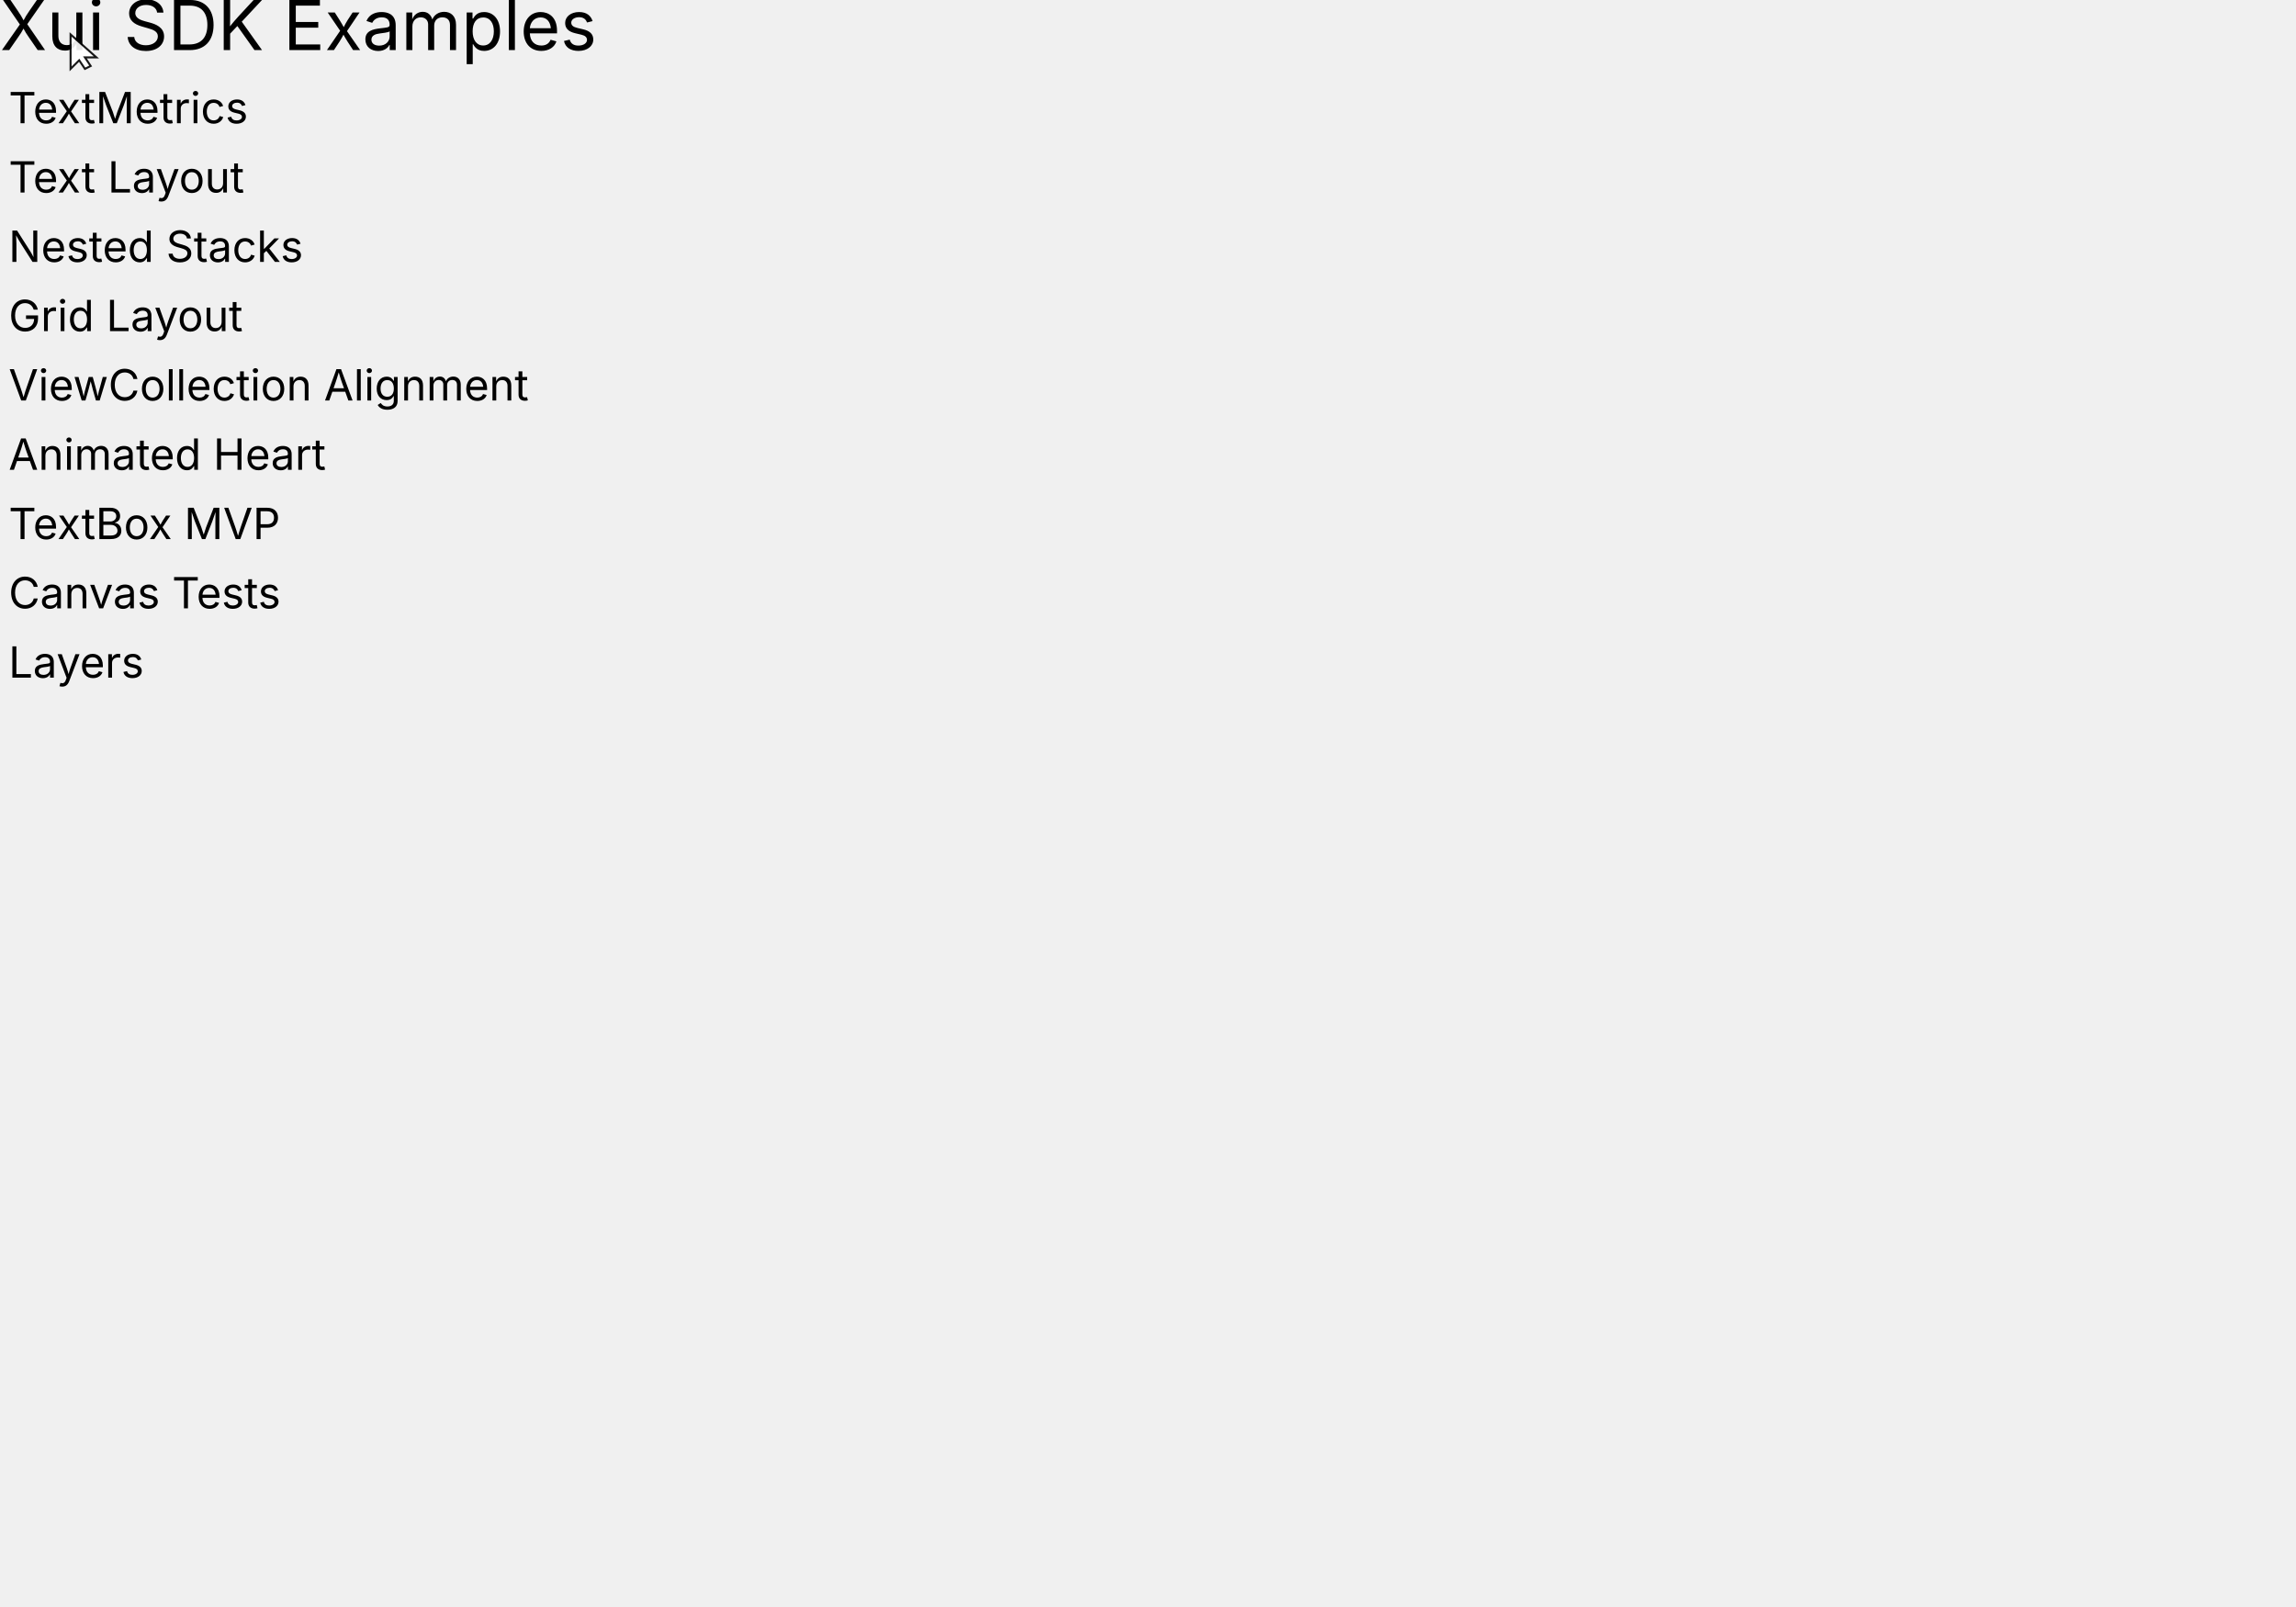
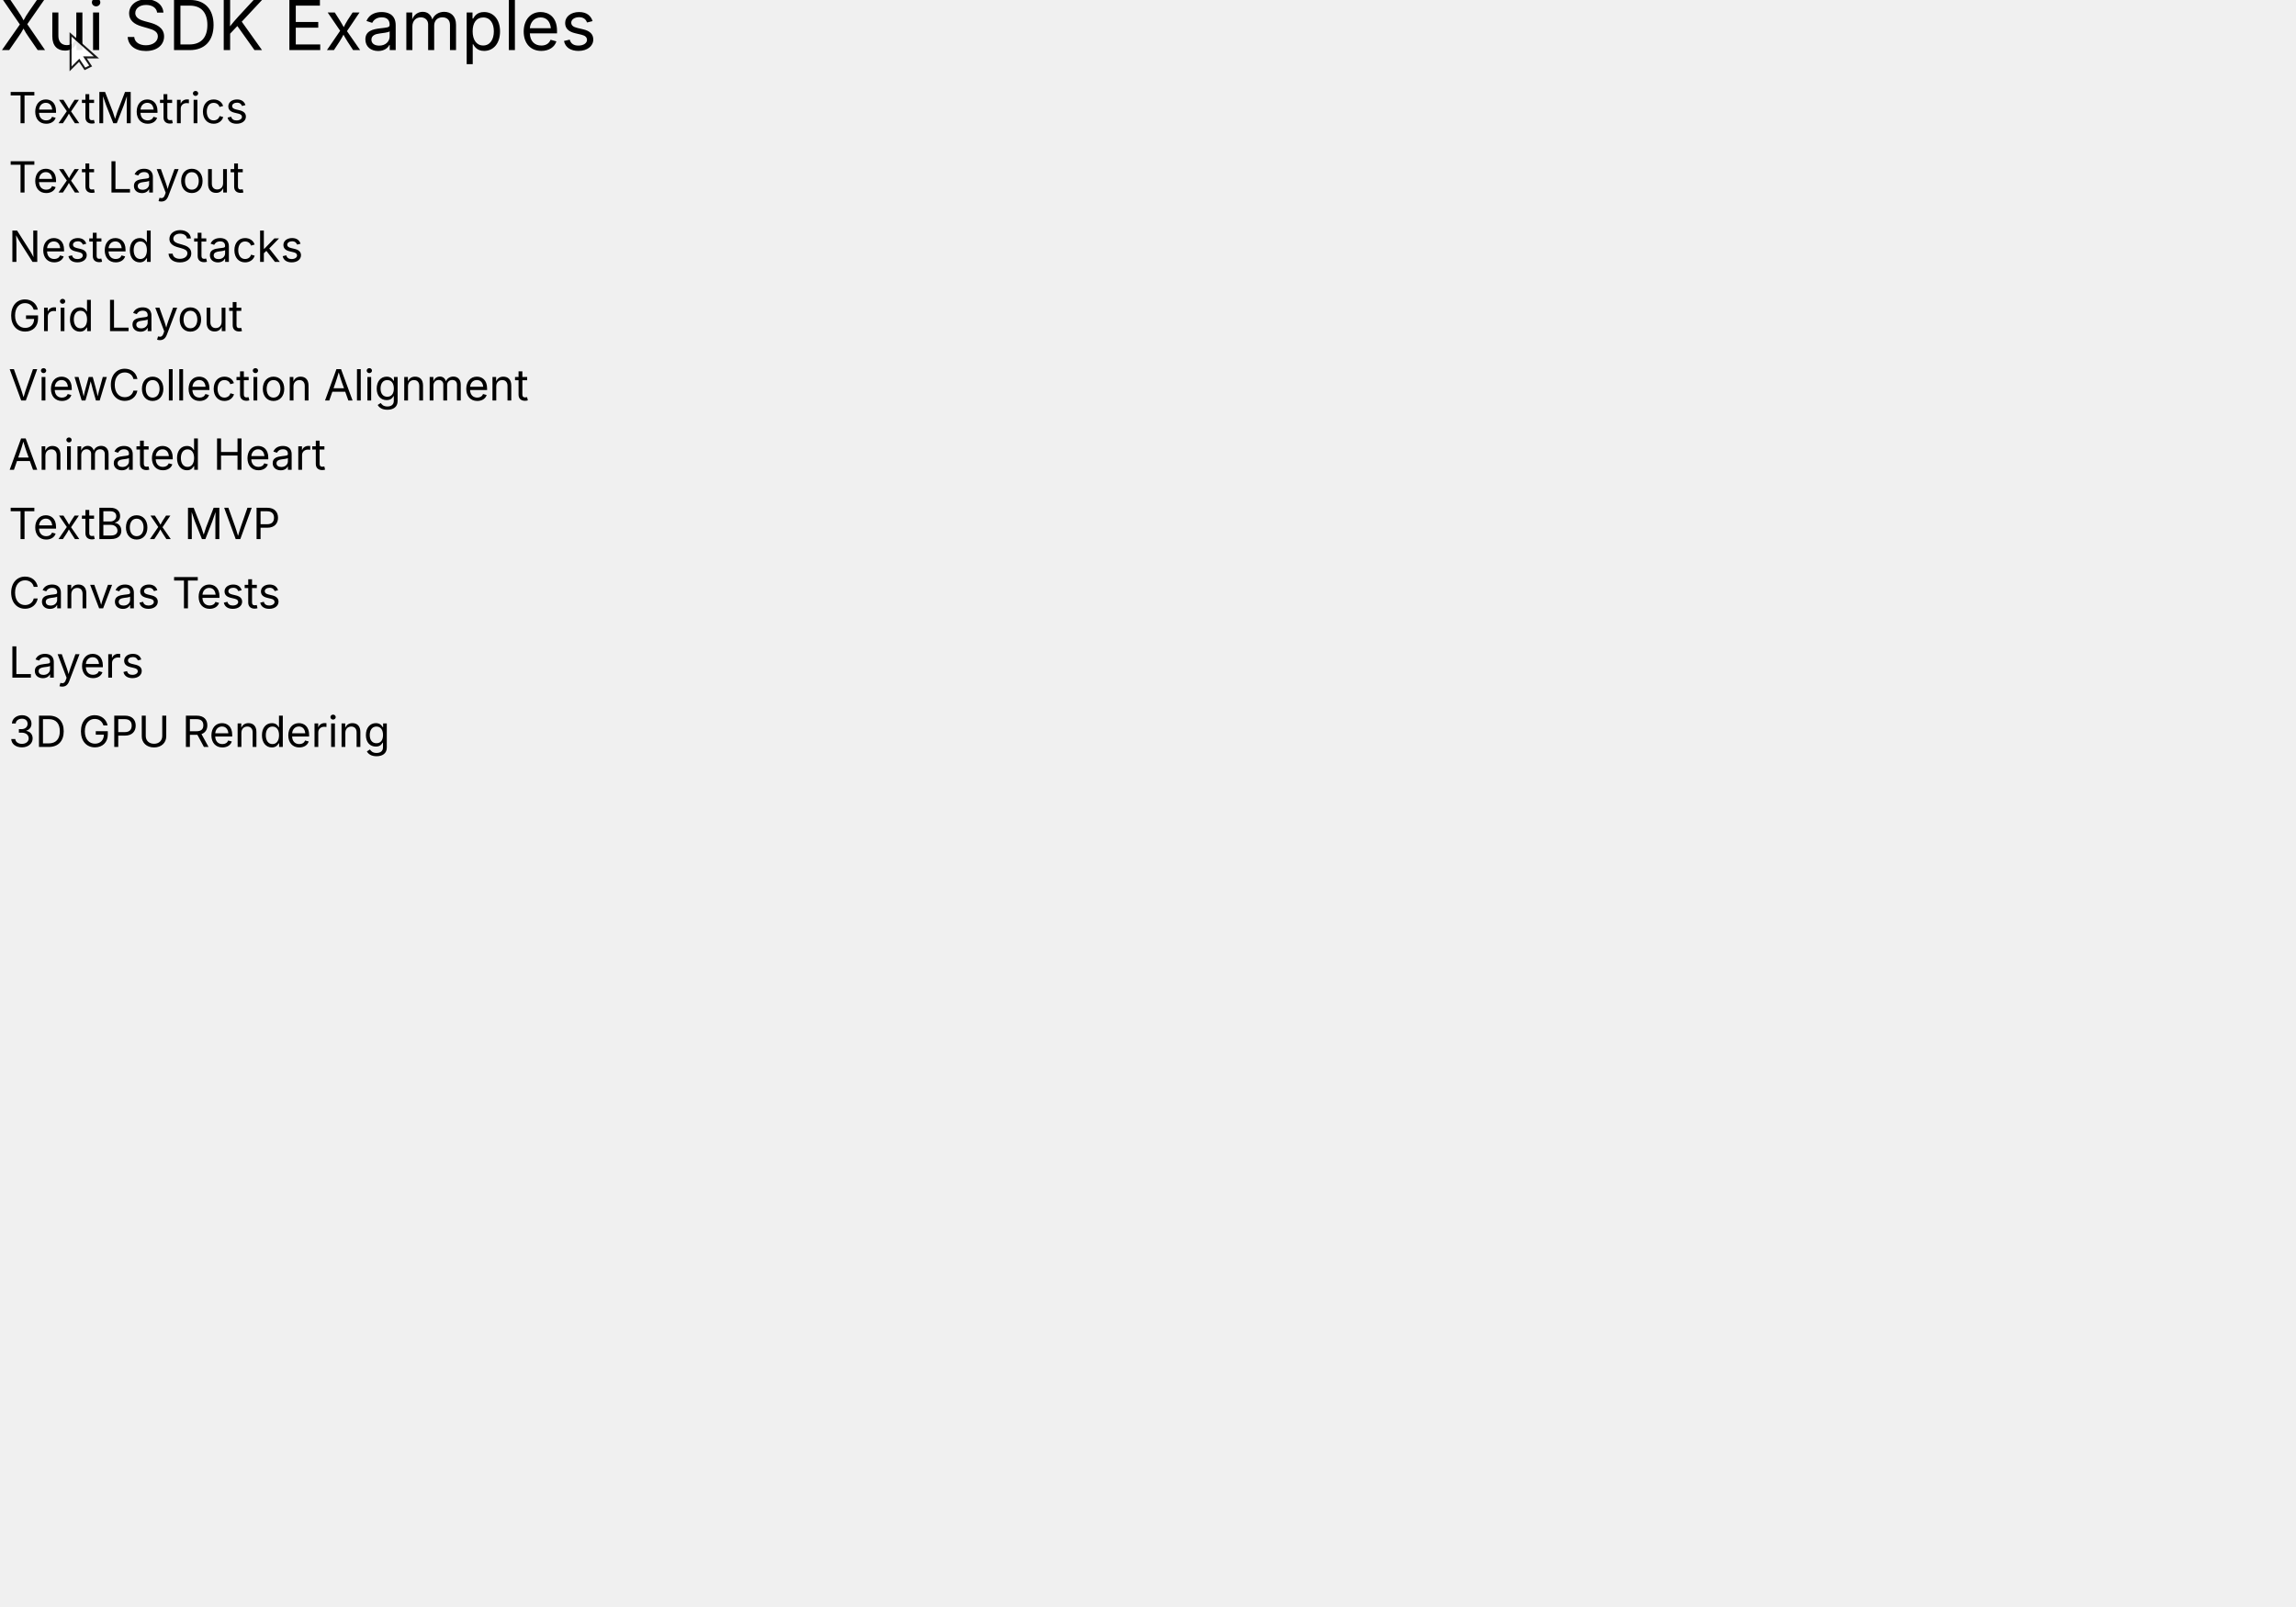
<svg xmlns="http://www.w3.org/2000/svg" width="800" height="560" viewBox="0 0 800 560">
  <text x="0" y="0" fill="#000000" text-anchor="start" dominant-baseline="text-before-edge" font-size="24" font-family="Inter" font-weight="Xui.Core.Canvas.FontWeight" xml:space="preserve">Xui SDK Examples </text>
  <text x="3" y="32.04" fill="#000000" text-anchor="start" dominant-baseline="text-before-edge" font-size="15" font-family="Inter" xml:space="preserve">TextMetrics</text>
  <text x="3" y="56.19" fill="#000000" text-anchor="start" dominant-baseline="text-before-edge" font-size="15" font-family="Inter" xml:space="preserve">Text Layout</text>
  <text x="3" y="80.34" fill="#000000" text-anchor="start" dominant-baseline="text-before-edge" font-size="15" font-family="Inter" xml:space="preserve">Nested Stacks</text>
  <text x="3" y="104.49" fill="#000000" text-anchor="start" dominant-baseline="text-before-edge" font-size="15" font-family="Inter" xml:space="preserve">Grid Layout</text>
  <text x="3" y="128.64" fill="#000000" text-anchor="start" dominant-baseline="text-before-edge" font-size="15" font-family="Inter" xml:space="preserve">ViewCollection Alignment</text>
  <text x="3" y="152.79" fill="#000000" text-anchor="start" dominant-baseline="text-before-edge" font-size="15" font-family="Inter" xml:space="preserve">Animated Heart</text>
  <text x="3" y="176.94" fill="#000000" text-anchor="start" dominant-baseline="text-before-edge" font-size="15" font-family="Inter" xml:space="preserve">TextBox MVP</text>
  <text x="3" y="201.08" fill="#000000" text-anchor="start" dominant-baseline="text-before-edge" font-size="15" font-family="Inter" xml:space="preserve">Canvas Tests</text>
  <text x="3" y="225.23" fill="#000000" text-anchor="start" dominant-baseline="text-before-edge" font-size="15" font-family="Inter" xml:space="preserve">Layers</text>
+   <text x="3" y="249.38" fill="#000000" text-anchor="start" dominant-baseline="text-before-edge" font-size="15" font-family="Inter" xml:space="preserve">3D GPU Rendering</text>
  <g transform="translate(24.59106 12)" opacity="0.9">
    <polygon points="0,0 0,12 3,9 5,12 7,11 5,8 9,8" fill="white" stroke="black" stroke-width="0.7" />
  </g>
</svg>
